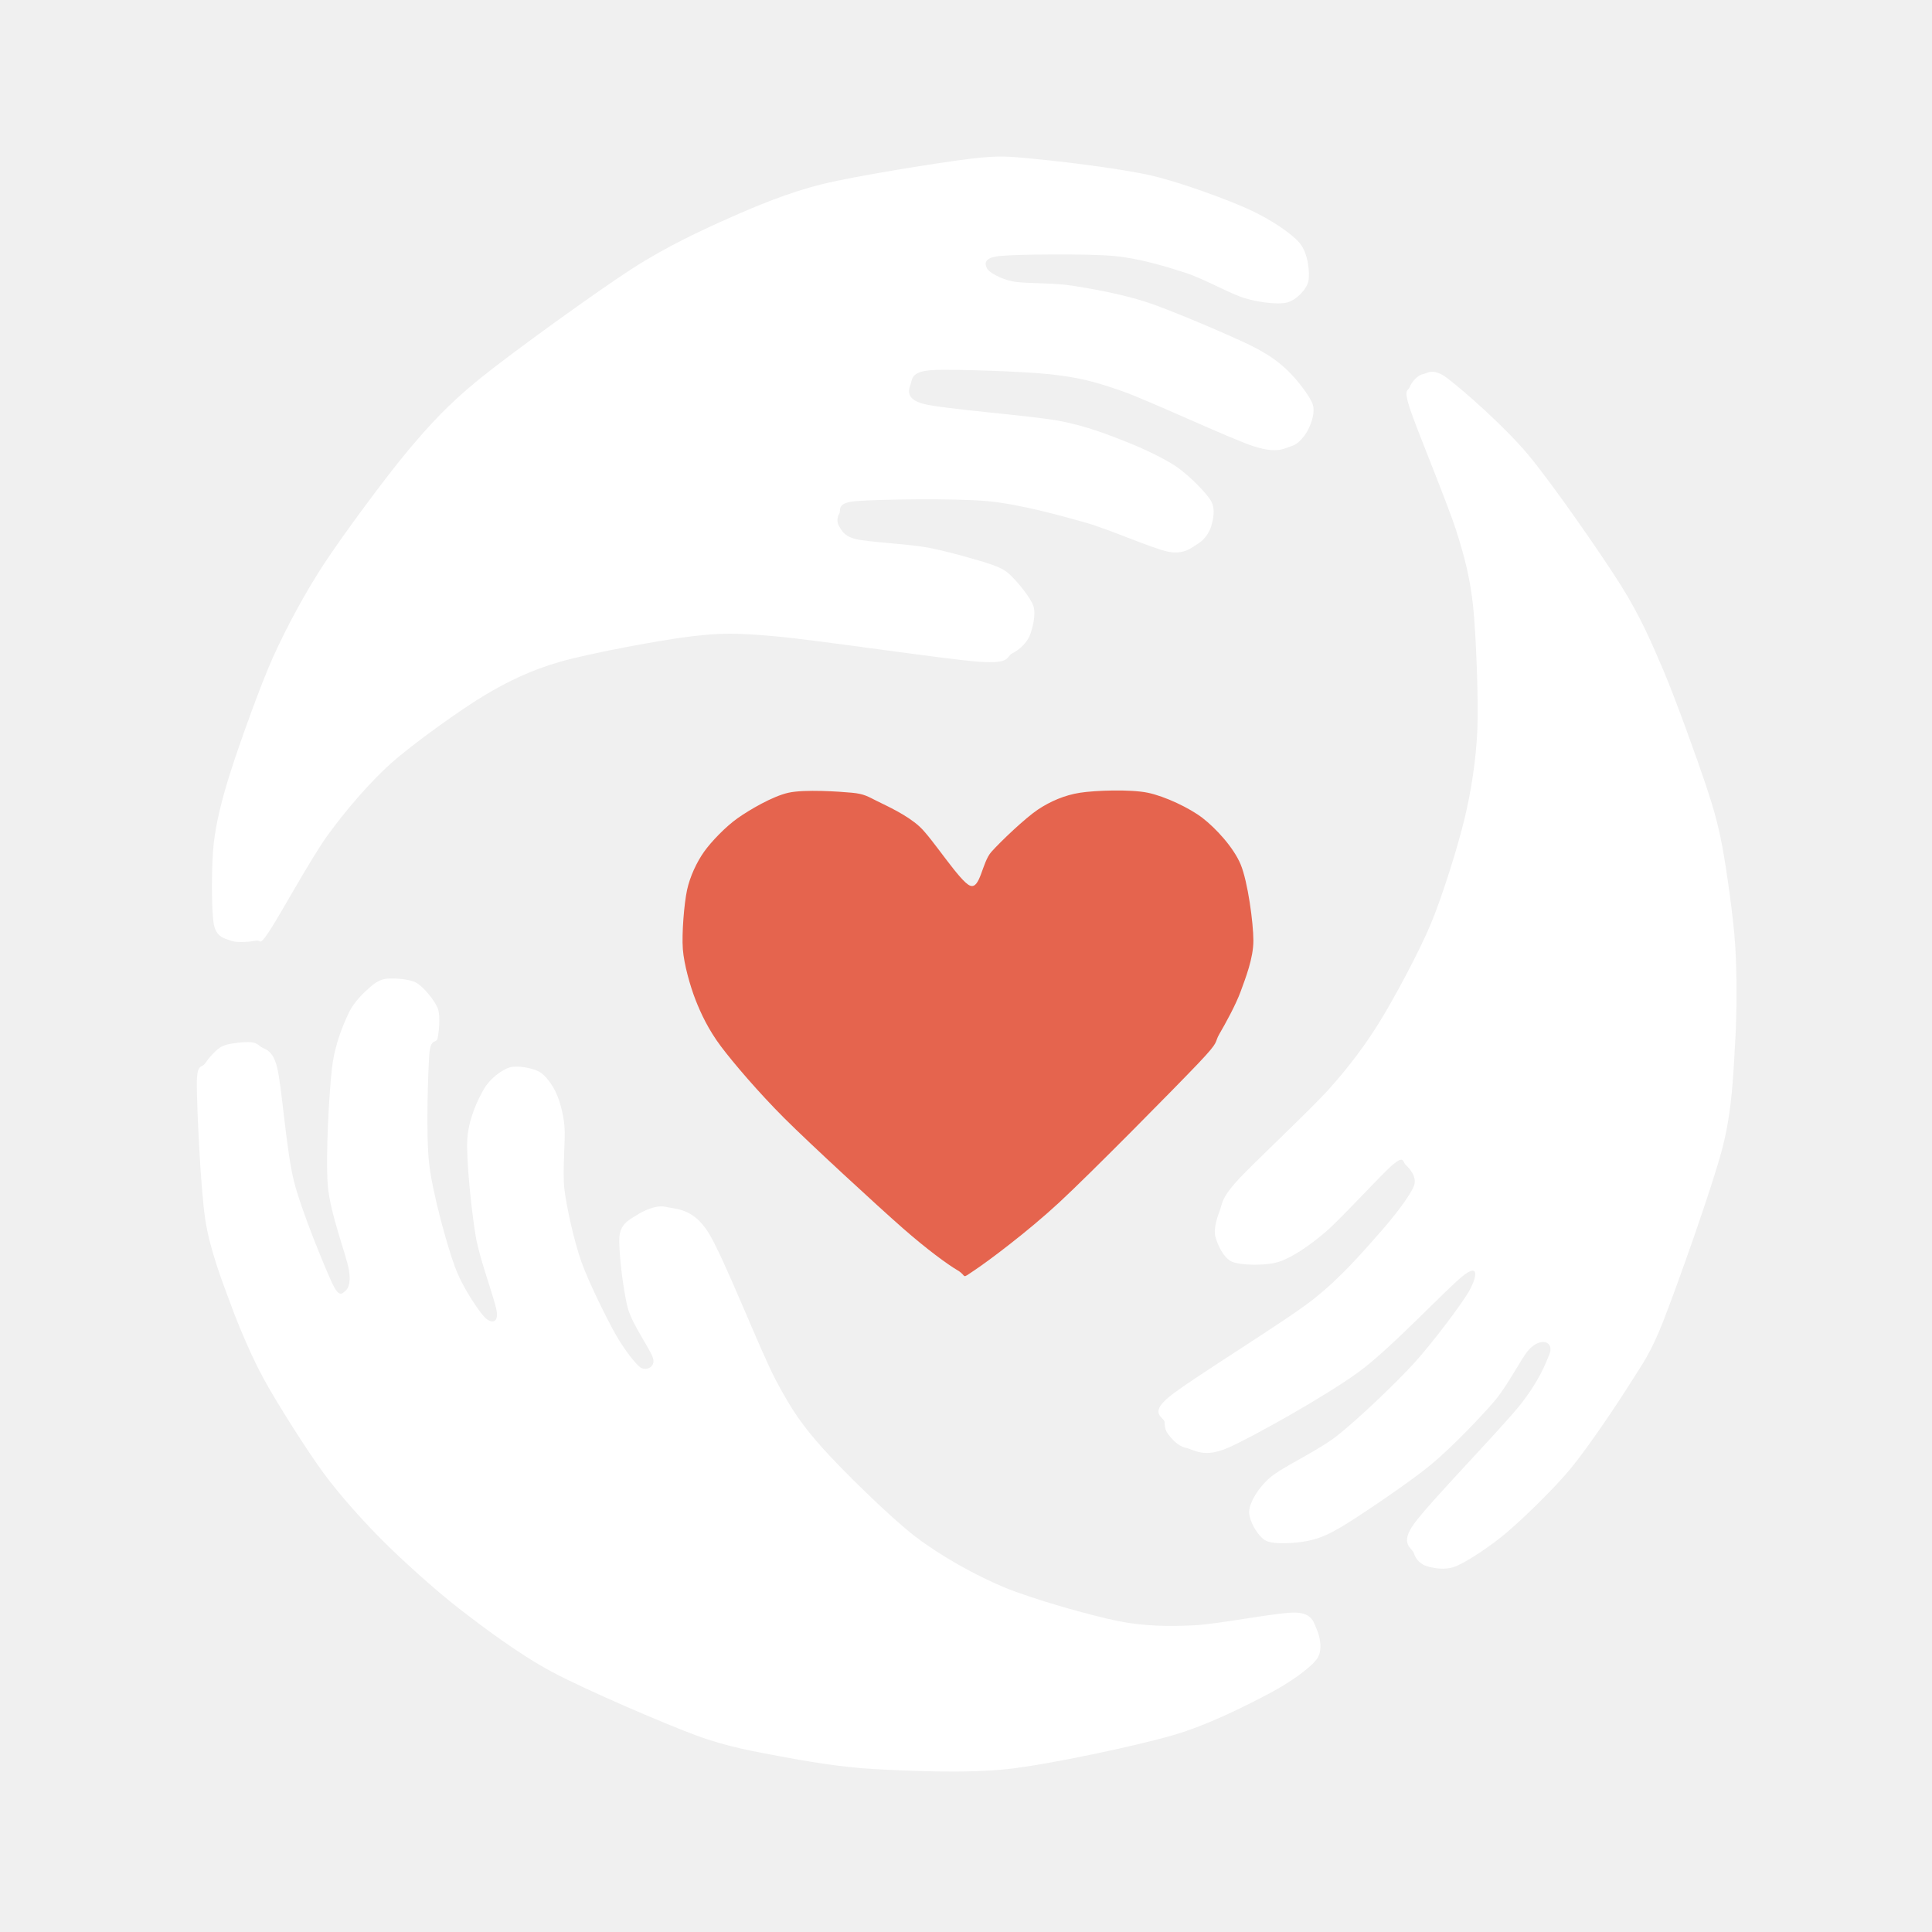
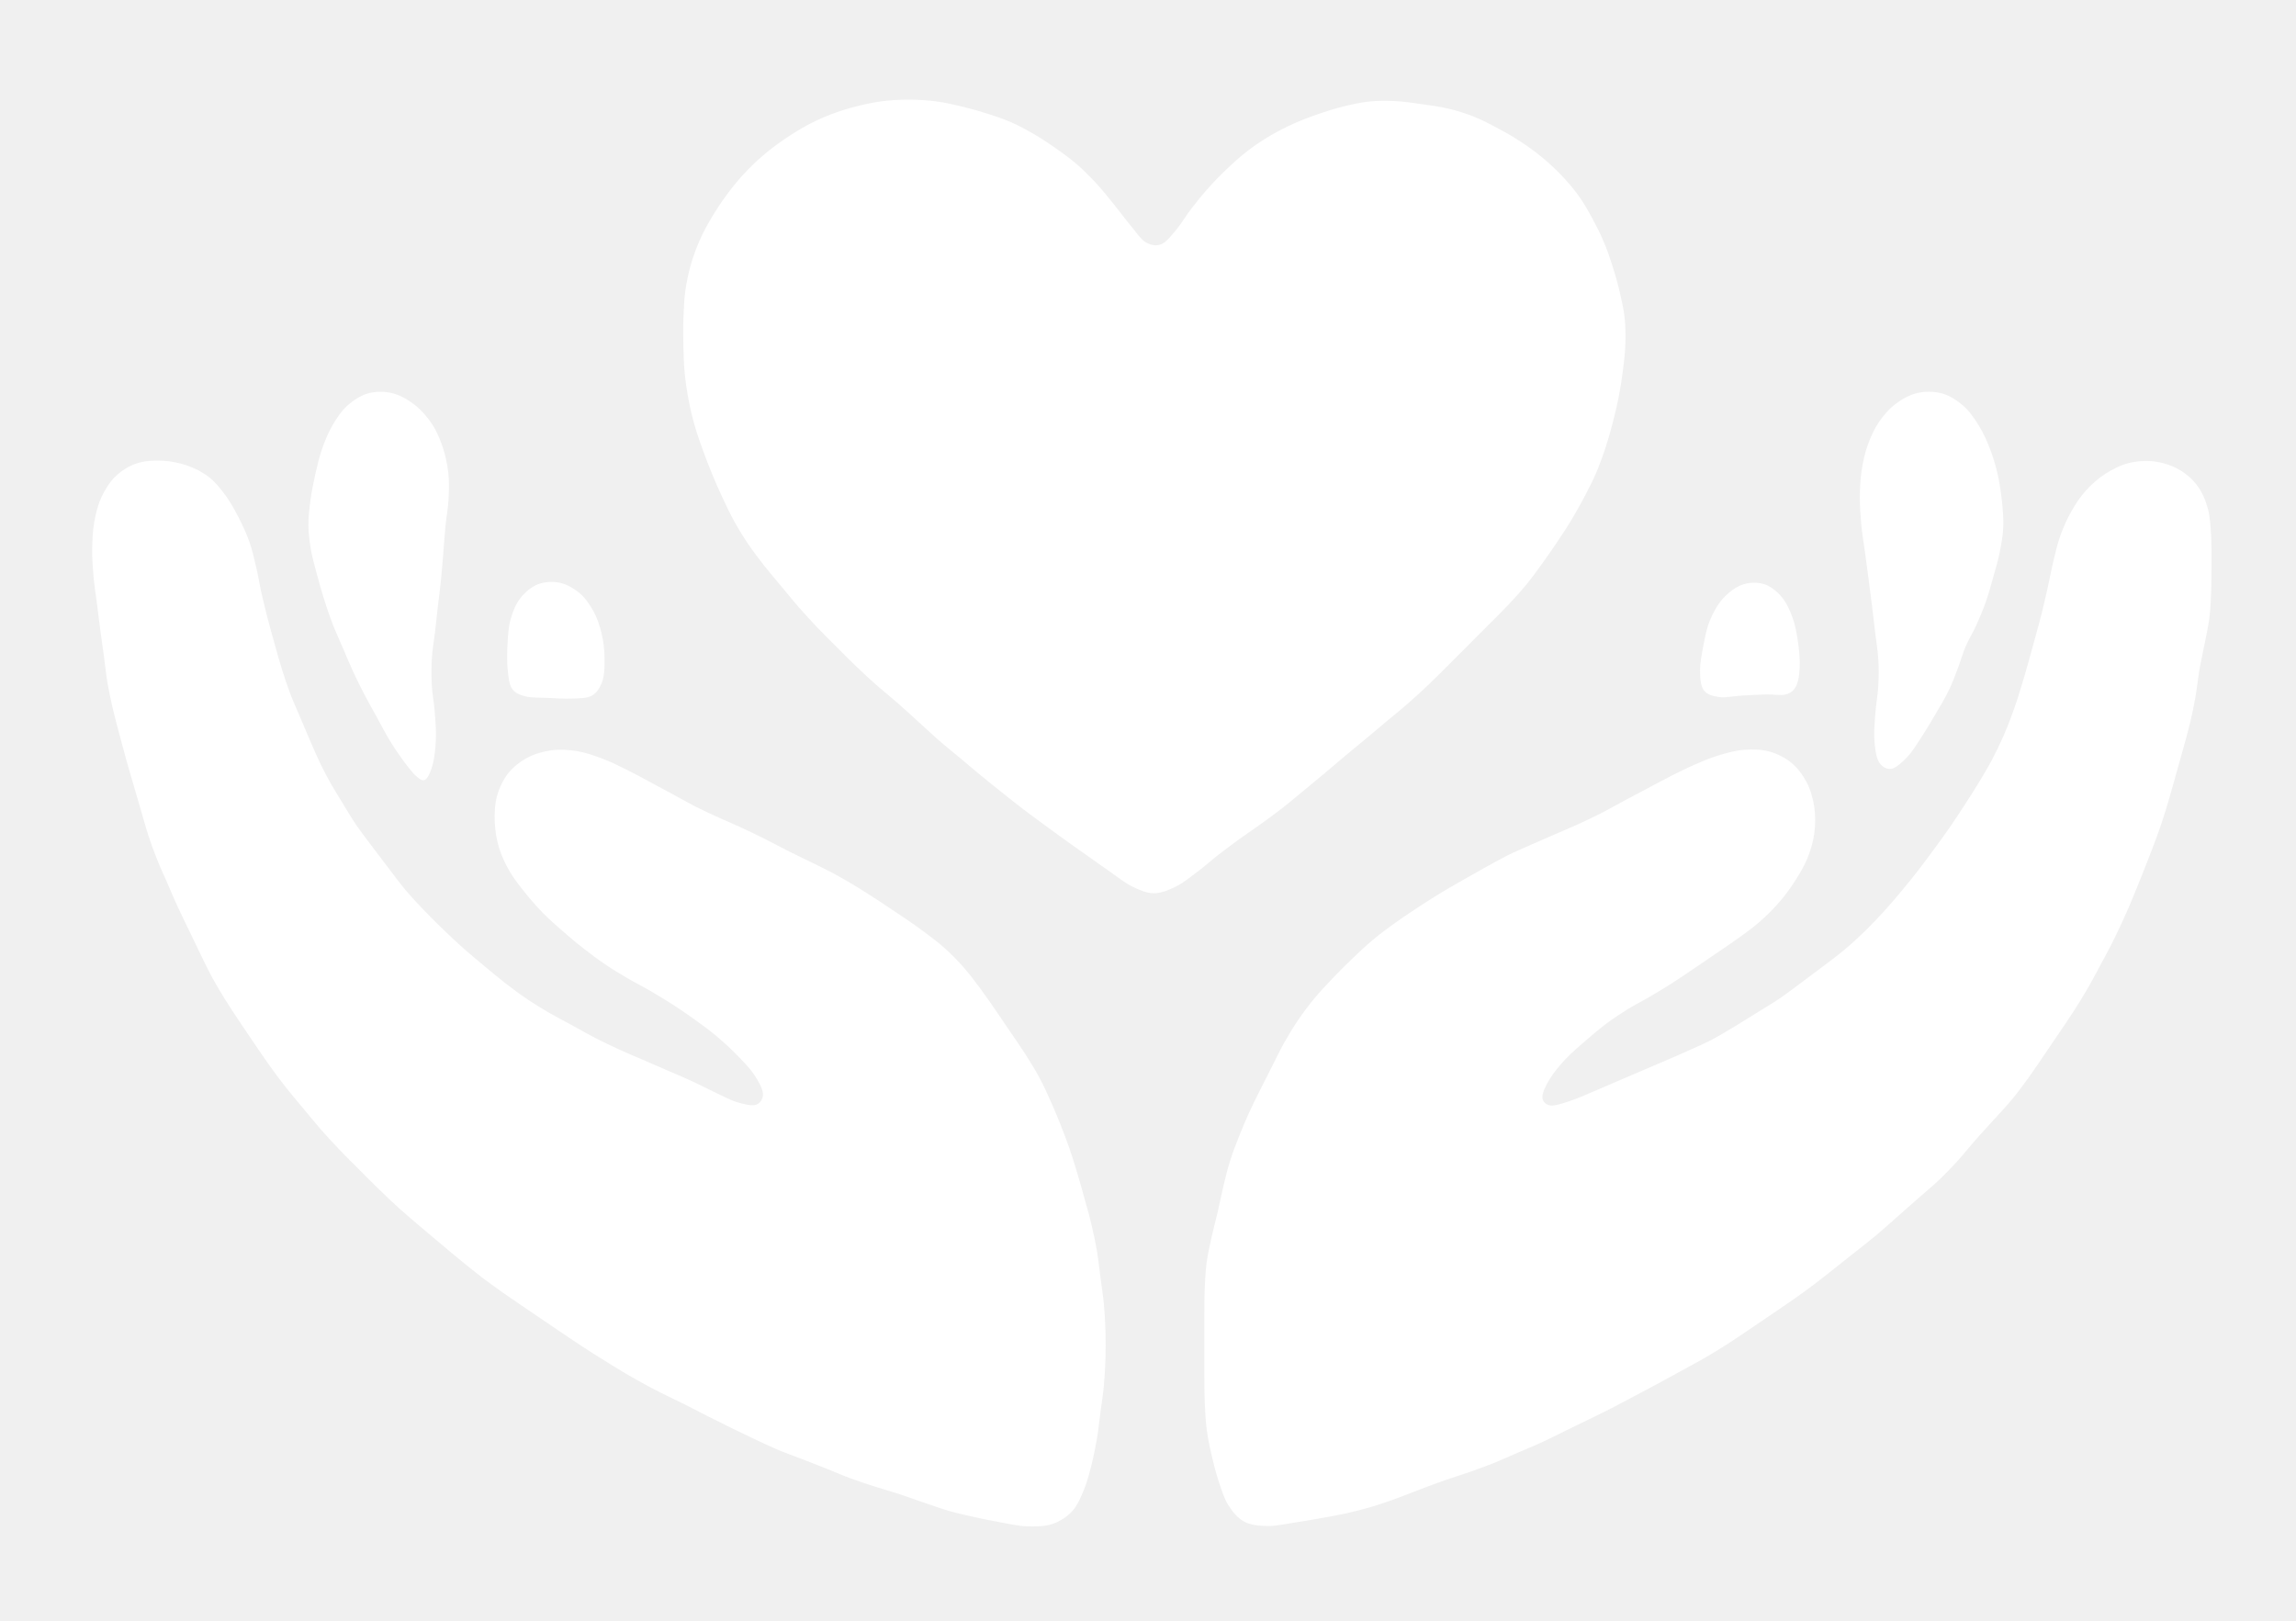
- <svg xmlns="http://www.w3.org/2000/svg" width="512" height="512" viewBox="0 0 512 512" role="img" aria-label="All Hands Care logo">
-   <path d="M 376.96 99.2 C 375.55 99.51 374.07 101.31 373.6 102.56 C 373.13 103.81 371.88 102.83 373.6 108.16 C 375.32 113.49 383.57 133.27 385.92 140.64 C 388.27 148.01 389.62 153.43 390.4 160.8 C 391.18 168.17 391.83 185.44 391.52 193.28 C 391.21 201.12 389.88 209.59 388.16 216.8 C 386.44 224.01 382.34 237.27 379.2 244.8 C 376.06 252.33 369.52 264.44 365.76 270.56 C 362 276.68 357.65 282.52 352.32 288.48 C 346.99 294.44 331.76 308.57 327.68 313.12 C 323.6 317.67 323.98 318.92 323.2 320.96 C 322.42 323 321.61 325.8 322.08 327.68 C 322.55 329.56 324.21 333.46 326.56 334.4 C 328.91 335.34 335.43 335.5 338.88 334.4 C 342.33 333.3 346.97 330.17 351.2 326.56 C 355.43 322.95 366.14 311.15 369.12 308.64 C 372.1 306.13 371.7 307.86 372.48 308.64 C 373.26 309.42 375.66 311.73 374.72 314.24 C 373.78 316.75 369.52 322.33 365.76 326.56 C 362 330.79 355.68 338.36 347.84 344.48 C 340 350.6 315.25 365.69 309.76 370.24 C 304.27 374.79 308.64 375.55 308.64 376.96 C 308.64 378.37 308.98 379.38 309.76 380.32 C 310.54 381.26 312.04 383.21 314.24 383.68 C 316.44 384.15 319.01 386.5 325.44 383.68 C 331.87 380.86 351.38 369.95 360.16 363.52 C 368.94 357.09 384.08 340.74 388.16 337.76 C 392.24 334.78 391.16 338.95 389.28 342.24 C 387.4 345.53 379.58 355.95 374.72 361.28 C 369.86 366.61 359.89 376.09 354.56 380.32 C 349.23 384.55 339.93 388.7 336.64 391.52 C 333.35 394.34 331.2 398.13 331.04 400.48 C 330.88 402.83 333.32 407.22 335.52 408.32 C 337.72 409.42 343.74 408.95 346.72 408.32 C 349.7 407.69 352.25 406.66 356.8 403.84 C 361.35 401.02 373.71 392.71 379.2 388.16 C 384.69 383.61 392.39 375.59 396 371.36 C 399.61 367.13 403.08 360.12 404.96 357.92 C 406.84 355.72 408.66 355.52 409.44 355.68 C 410.22 355.84 411.5 356.69 410.56 359.04 C 409.62 361.39 407.74 366.21 402.72 372.48 C 397.7 378.75 378.64 398.35 374.72 403.84 C 370.8 409.33 374.25 410.11 374.72 411.68 C 375.19 413.25 376.51 414.57 378.08 415.04 C 379.65 415.51 382.94 416.29 385.92 415.04 C 388.9 413.79 395.13 409.69 399.36 406.08 C 403.59 402.47 411.61 394.77 416.16 389.28 C 420.71 383.79 428.39 372.37 431.84 366.88 C 435.29 361.39 437.35 358.86 440.8 350.08 C 444.25 341.3 453.81 314.51 456.48 304.16 C 459.15 293.81 459.37 283.69 459.84 276.16 C 460.31 268.63 460.31 257.61 459.84 250.4 C 459.37 243.19 457.58 230.6 456.48 224.64 C 455.38 218.68 454.2 214.43 452 207.84 C 449.8 201.25 443.94 184.97 440.8 177.6 C 437.66 170.23 434.62 163.2 429.6 155.2 C 424.58 147.2 411.39 128.16 404.96 120.48 C 398.53 112.8 387.6 103.3 383.68 100.32 C 379.76 97.34 378.37 98.89 376.96 99.2 Z" fill="#FFFFFF" />
-   <path d="M 344.48 64.48 C 342.28 61.81 336.53 58.03 331.04 55.52 C 325.55 53.01 313.28 48.44 305.28 46.56 C 297.28 44.68 280.66 42.71 273.92 42.08 C 267.18 41.45 264.96 41.14 257.12 42.08 C 249.28 43.02 226.86 46.6 217.92 48.8 C 208.98 51 200.34 54.62 193.28 57.76 C 186.22 60.9 176.77 65.24 167.52 71.2 C 158.27 77.16 135.51 93.58 127.2 100.32 C 118.89 107.06 113.96 112.46 108.16 119.36 C 102.36 126.26 90.78 141.92 85.76 149.6 C 80.74 157.28 75.77 166.56 72.32 174.24 C 68.87 181.92 63.32 197.58 61.12 204.48 C 58.92 211.38 57.27 217.88 56.64 223.52 C 56.01 229.16 56.01 241.19 56.64 244.8 C 57.27 248.41 59.55 248.65 61.12 249.28 C 62.69 249.91 66.43 249.59 67.84 249.28 C 69.25 248.97 68.53 250.96 71.2 247.04 C 73.87 243.12 82.33 227.55 86.88 221.28 C 91.43 215.01 97.88 207.41 103.68 202.24 C 109.48 197.07 122.05 188.08 128.32 184.32 C 134.59 180.56 140.8 177.56 148.48 175.36 C 156.16 173.16 175.2 169.58 183.2 168.64 C 191.2 167.7 194.94 167.7 205.6 168.64 C 216.26 169.58 250.58 174.73 259.36 175.36 C 268.14 175.99 266.44 174.06 268.32 173.12 C 270.2 172.18 272.02 170.36 272.8 168.64 C 273.58 166.92 274.55 163 273.92 160.8 C 273.29 158.6 269.89 154.53 268.32 152.96 C 266.75 151.39 265.86 150.7 262.72 149.6 C 259.58 148.5 250.94 146.06 245.92 145.12 C 240.9 144.18 230.17 143.66 226.88 142.88 C 223.59 142.1 223.03 140.46 222.4 139.52 C 221.77 138.58 221.77 137.1 222.4 136.16 C 223.03 135.22 221.39 133.27 226.88 132.8 C 232.37 132.33 253.13 132.02 261.6 132.8 C 270.07 133.58 280.62 136.52 287.36 138.4 C 294.1 140.28 305.53 145.46 309.76 146.24 C 313.99 147.02 316.03 144.94 317.6 144 C 319.17 143.06 320.49 141.09 320.96 139.52 C 321.43 137.95 322.21 135 320.96 132.8 C 319.71 130.6 315.14 126.04 312 123.84 C 308.86 121.64 302.95 118.84 298.56 117.12 C 294.17 115.4 288.17 112.93 280.64 111.52 C 273.11 110.11 250.29 108.45 244.8 107.04 C 239.31 105.63 241.13 102.69 241.44 101.44 C 241.75 100.19 241.87 98.39 247.04 98.08 C 252.21 97.77 271.34 98.42 278.4 99.2 C 285.46 99.98 289.91 101.01 297.44 103.68 C 304.97 106.35 325.89 116.2 332.16 118.24 C 338.43 120.28 340.2 118.87 342.24 118.24 C 344.28 117.61 345.94 115.33 346.72 113.76 C 347.5 112.19 348.62 109.24 347.84 107.04 C 347.06 104.84 343.47 100.28 341.12 98.08 C 338.77 95.88 336.21 93.87 331.04 91.36 C 325.87 88.85 310.75 82.36 304.16 80.16 C 297.57 77.96 289.02 76.46 284 75.68 C 278.98 74.9 271.46 75.19 268.32 74.56 C 265.18 73.93 262.07 72.14 261.6 71.2 C 261.13 70.26 260.26 68.31 264.96 67.84 C 269.66 67.37 288.3 67.21 295.2 67.84 C 302.1 68.47 309.38 70.75 314.24 72.32 C 319.1 73.89 326.16 77.94 329.92 79.04 C 333.68 80.14 338.77 80.79 341.12 80.16 C 343.47 79.53 346.25 76.76 346.72 74.56 C 347.19 72.36 346.68 67.15 344.48 64.48 Z" fill="#FFFFFF" />
-   <path d="M 54.4 281.76 C 53.46 283.17 52.16 281.56 52.16 287.36 C 52.16 293.16 53.15 315.05 54.4 323.2 C 55.65 331.35 58.92 339.64 61.12 345.6 C 63.32 351.56 66.63 359.49 70.08 365.76 C 73.53 372.03 81.37 384.44 85.76 390.4 C 90.15 396.36 96.42 403.3 101.44 408.32 C 106.46 413.34 115.33 421.38 121.6 426.24 C 127.87 431.1 137.46 438.34 146.24 443.04 C 155.02 447.74 175.85 456.7 184.32 459.84 C 192.79 462.98 200.13 464.19 206.72 465.44 C 213.31 466.69 222.89 468.33 231.36 468.8 C 239.83 469.27 256.07 470.05 267.2 468.8 C 278.33 467.55 301.16 462.66 310.88 459.84 C 320.6 457.02 331.31 451.46 336.64 448.64 C 341.97 445.82 347.24 442.03 348.96 439.68 C 350.68 437.33 349.74 433.56 348.96 431.84 C 348.18 430.12 347.91 427.52 343.36 427.36 C 338.81 427.2 323.07 430.41 316.48 430.72 C 309.89 431.03 303.38 431.01 296.32 429.6 C 289.26 428.19 273.61 423.78 266.08 420.64 C 258.55 417.5 249.3 412.37 242.56 407.2 C 235.82 402.03 223.09 389.48 217.92 383.68 C 212.75 377.88 209.83 373.76 205.6 365.76 C 201.37 357.76 191.76 332.99 187.68 326.56 C 183.6 320.13 179.15 320.47 176.48 319.84 C 173.81 319.21 170.36 320.98 168.64 322.08 C 166.92 323.18 164.47 324.23 164.16 327.68 C 163.85 331.13 165.15 342.17 166.4 346.72 C 167.65 351.27 172.65 357.96 173.12 360.16 C 173.59 362.36 171.17 363.34 169.76 362.4 C 168.35 361.46 165.24 357.36 163.04 353.44 C 160.84 349.52 155.96 339.73 154.08 334.4 C 152.2 329.07 150.23 320.38 149.6 315.36 C 148.97 310.34 149.91 302.17 149.6 298.56 C 149.29 294.95 148.3 291.64 147.36 289.6 C 146.42 287.56 144.6 284.94 142.88 284 C 141.16 283.06 137.08 282.25 135.04 282.88 C 133 283.51 129.89 285.81 128.32 288.48 C 126.75 291.15 124.15 296.43 123.84 301.92 C 123.53 307.41 124.98 321.25 126.08 327.68 C 127.18 334.11 131.37 344.86 131.68 347.84 C 131.99 350.82 129.89 350.68 128.32 348.96 C 126.75 347.24 122.52 341.16 120.48 335.52 C 118.44 329.88 114.7 316.48 113.76 308.64 C 112.82 300.8 113.45 284.22 113.76 279.52 C 114.07 274.82 115.69 276.76 116 275.04 C 116.31 273.32 116.78 269.24 116 267.2 C 115.22 265.16 112.28 261.58 110.4 260.48 C 108.52 259.38 104.28 259.2 102.56 259.36 C 100.84 259.52 99.49 260.35 98.08 261.6 C 96.67 262.85 93.89 265.34 92.48 268.32 C 91.07 271.3 88.78 276.45 88 282.88 C 87.22 289.31 86.25 306.71 86.88 314.24 C 87.51 321.77 91.85 332.72 92.48 336.64 C 93.11 340.56 91.99 341.77 91.36 342.24 C 90.73 342.71 89.88 344.08 88 340 C 86.12 335.92 79.96 321.12 77.92 313.12 C 75.88 305.12 74.69 287.9 73.44 282.88 C 72.19 277.86 70.06 278.22 68.96 277.28 C 67.86 276.34 67.01 276.16 65.6 276.16 C 64.19 276.16 60.45 276.5 58.88 277.28 C 57.31 278.06 55.34 280.35 54.4 281.76 Z" fill="#FFFFFF" />
-   <path d="M 195.52 216.8 C 192.38 219 188.44 223.09 186.56 225.76 C 184.68 228.43 182.86 232.23 182.08 235.84 C 181.3 239.45 180.65 247.44 180.96 251.52 C 181.27 255.6 182.91 261.35 184.32 264.96 C 185.73 268.57 187.75 272.89 191.04 277.28 C 194.33 281.67 201.1 289.58 207.84 296.32 C 214.58 303.06 232.77 319.8 239.2 325.44 C 245.63 331.08 251.09 335.07 253.76 336.64 C 256.43 338.21 254.48 339.15 258.24 336.64 C 262 334.13 272.33 326.4 280.64 318.72 C 288.95 311.04 311.64 288.03 317.6 281.76 C 323.56 275.49 321.63 276.59 323.2 273.92 C 324.77 271.25 327.55 266.17 328.8 262.72 C 330.05 259.27 332.16 253.98 332.16 249.28 C 332.16 244.58 330.68 233.67 328.8 229.12 C 326.92 224.57 322.17 219.47 318.72 216.8 C 315.27 214.13 308.71 211.02 304.16 210.08 C 299.61 209.14 290.32 209.45 286.24 210.08 C 282.16 210.71 278.33 212.36 275.04 214.56 C 271.75 216.76 265.23 222.94 262.72 225.76 C 260.21 228.58 259.79 235.66 257.12 234.72 C 254.45 233.78 247.13 222.18 243.68 219.04 C 240.23 215.9 234.99 213.57 232.48 212.32 C 229.97 211.07 229.05 210.39 225.76 210.08 C 222.47 209.77 213.19 209.14 208.96 210.08 C 204.73 211.02 198.66 214.6 195.52 216.8 Z" fill="#E5644E" />
+ <svg xmlns="http://www.w3.org/2000/svg" width="1000" height="706" viewBox="-6 -6 326 230" role="img" aria-label="All Hands Care logo">
+   <path fill="#FFFFFF" d="M 13.34 59.74 C 12.25 60.11 11.21 60.78 10.39 61.57 C 9.56 62.37 8.90 63.44 8.40 64.52 C 7.90 65.60 7.60 66.83 7.38 68.07 C 7.16 69.30 7.11 70.62 7.09 71.91 C 7.07 73.20 7.17 74.51 7.28 75.78 C 7.39 77.06 7.60 78.31 7.76 79.57 C 7.92 80.84 8.07 82.11 8.24 83.37 C 8.41 84.63 8.59 85.89 8.76 87.15 C 8.93 88.41 9.06 89.68 9.27 90.93 C 9.49 92.17 9.75 93.39 10.03 94.61 C 10.31 95.82 10.65 97.01 10.96 98.21 C 11.28 99.42 11.60 100.62 11.93 101.81 C 12.26 103.00 12.62 104.19 12.96 105.37 C 13.31 106.56 13.65 107.75 14.00 108.94 C 14.35 110.13 14.67 111.32 15.05 112.50 C 15.44 113.67 15.85 114.83 16.31 115.97 C 16.76 117.11 17.29 118.23 17.78 119.35 C 18.27 120.48 18.74 121.62 19.26 122.73 C 19.77 123.85 20.33 124.95 20.86 126.06 C 21.39 127.17 21.92 128.29 22.46 129.39 C 23.00 130.50 23.53 131.61 24.12 132.70 C 24.71 133.79 25.35 134.85 26.01 135.91 C 26.67 136.97 27.37 138.01 28.06 139.05 C 28.76 140.10 29.47 141.14 30.17 142.17 C 30.88 143.21 31.58 144.25 32.32 145.28 C 33.05 146.31 33.81 147.32 34.60 148.33 C 35.39 149.33 36.24 150.31 37.06 151.30 C 37.89 152.29 38.69 153.29 39.54 154.27 C 40.40 155.24 41.29 156.21 42.20 157.16 C 43.11 158.12 44.06 159.05 45.00 159.99 C 45.93 160.93 46.88 161.88 47.83 162.80 C 48.78 163.72 49.73 164.63 50.70 165.51 C 51.67 166.38 52.66 167.21 53.64 168.05 C 54.62 168.89 55.61 169.72 56.60 170.54 C 57.59 171.37 58.57 172.20 59.57 173.01 C 60.57 173.82 61.56 174.63 62.57 175.40 C 63.59 176.17 64.62 176.90 65.65 177.63 C 66.68 178.35 67.72 179.05 68.76 179.76 C 69.80 180.46 70.83 181.17 71.87 181.87 C 72.91 182.58 73.95 183.29 74.99 183.98 C 76.04 184.68 77.08 185.37 78.13 186.04 C 79.19 186.71 80.25 187.37 81.31 188.02 C 82.37 188.66 83.44 189.31 84.52 189.91 C 85.60 190.52 86.69 191.09 87.79 191.65 C 88.89 192.21 90.01 192.72 91.11 193.27 C 92.21 193.83 93.31 194.40 94.41 194.96 C 95.51 195.51 96.61 196.07 97.72 196.61 C 98.82 197.15 99.94 197.68 101.05 198.21 C 102.16 198.73 103.27 199.27 104.40 199.75 C 105.54 200.23 106.70 200.64 107.85 201.08 C 108.99 201.52 110.14 201.97 111.29 202.42 C 112.43 202.87 113.55 203.38 114.70 203.80 C 115.86 204.23 117.04 204.61 118.21 204.99 C 119.38 205.36 120.58 205.70 121.75 206.08 C 122.92 206.47 124.07 206.89 125.24 207.29 C 126.41 207.68 127.56 208.11 128.75 208.45 C 129.94 208.79 131.16 209.06 132.38 209.33 C 133.60 209.60 134.84 209.85 136.07 210.07 C 137.30 210.29 138.55 210.59 139.77 210.63 C 140.99 210.67 142.29 210.67 143.37 210.32 C 144.44 209.97 145.45 209.33 146.20 208.53 C 146.95 207.73 147.42 206.60 147.88 205.50 C 148.34 204.41 148.65 203.18 148.96 201.99 C 149.26 200.79 149.51 199.55 149.73 198.31 C 149.94 197.07 150.07 195.79 150.24 194.53 C 150.40 193.27 150.60 192.02 150.73 190.74 C 150.85 189.46 150.92 188.15 150.96 186.84 C 151.00 185.54 151.00 184.19 150.96 182.88 C 150.92 181.57 150.85 180.27 150.73 178.99 C 150.60 177.71 150.40 176.46 150.24 175.20 C 150.07 173.93 149.94 172.66 149.73 171.41 C 149.51 170.17 149.25 168.95 148.96 167.74 C 148.68 166.52 148.33 165.34 148.00 164.14 C 147.67 162.95 147.34 161.75 146.98 160.57 C 146.63 159.38 146.27 158.20 145.87 157.04 C 145.47 155.87 145.02 154.73 144.57 153.58 C 144.11 152.44 143.65 151.30 143.14 150.18 C 142.64 149.06 142.13 147.94 141.54 146.85 C 140.95 145.76 140.29 144.71 139.62 143.65 C 138.95 142.60 138.23 141.57 137.52 140.53 C 136.82 139.49 136.12 138.45 135.40 137.41 C 134.68 136.38 133.98 135.34 133.22 134.32 C 132.47 133.31 131.70 132.28 130.87 131.33 C 130.03 130.37 129.13 129.44 128.19 128.60 C 127.25 127.75 126.24 126.99 125.23 126.24 C 124.22 125.48 123.18 124.77 122.14 124.07 C 121.10 123.36 120.06 122.67 119.01 121.98 C 117.96 121.30 116.92 120.61 115.85 119.96 C 114.79 119.31 113.72 118.68 112.63 118.09 C 111.55 117.50 110.44 116.97 109.33 116.42 C 108.23 115.87 107.11 115.36 106.01 114.80 C 104.91 114.25 103.82 113.65 102.72 113.10 C 101.62 112.55 100.51 112.00 99.40 111.49 C 98.28 110.97 97.14 110.51 96.02 109.99 C 94.90 109.48 93.78 108.97 92.68 108.41 C 91.59 107.85 90.51 107.22 89.42 106.64 C 88.34 106.05 87.25 105.46 86.16 104.88 C 85.07 104.30 83.99 103.70 82.88 103.16 C 81.77 102.61 80.67 102.06 79.52 101.63 C 78.37 101.20 77.19 100.78 75.99 100.58 C 74.79 100.38 73.51 100.30 72.32 100.45 C 71.13 100.61 69.90 100.96 68.87 101.51 C 67.84 102.06 66.85 102.84 66.13 103.75 C 65.42 104.66 64.89 105.79 64.57 106.94 C 64.26 108.09 64.20 109.41 64.25 110.64 C 64.30 111.88 64.51 113.16 64.87 114.33 C 65.23 115.51 65.77 116.62 66.39 117.69 C 67.02 118.76 67.83 119.77 68.62 120.75 C 69.40 121.73 70.23 122.67 71.11 123.57 C 71.99 124.47 72.95 125.29 73.90 126.13 C 74.86 126.97 75.85 127.81 76.86 128.59 C 77.86 129.38 78.88 130.14 79.92 130.84 C 80.96 131.55 82.02 132.18 83.09 132.81 C 84.17 133.44 85.27 133.99 86.34 134.61 C 87.41 135.24 88.48 135.89 89.53 136.56 C 90.58 137.24 91.62 137.94 92.64 138.68 C 93.67 139.42 94.69 140.17 95.68 140.99 C 96.66 141.82 97.66 142.72 98.55 143.63 C 99.45 144.55 100.44 145.55 101.06 146.48 C 101.69 147.41 102.28 148.49 102.33 149.20 C 102.37 149.92 101.96 150.58 101.34 150.78 C 100.72 150.98 99.60 150.71 98.61 150.40 C 97.61 150.10 96.45 149.45 95.35 148.94 C 94.26 148.42 93.15 147.84 92.03 147.33 C 90.91 146.81 89.77 146.35 88.65 145.86 C 87.52 145.37 86.39 144.88 85.26 144.39 C 84.13 143.90 82.99 143.44 81.88 142.92 C 80.76 142.41 79.65 141.88 78.55 141.31 C 77.45 140.75 76.38 140.13 75.29 139.53 C 74.21 138.94 73.11 138.38 72.03 137.76 C 70.96 137.13 69.90 136.49 68.86 135.79 C 67.82 135.09 66.80 134.33 65.79 133.55 C 64.78 132.77 63.80 131.93 62.81 131.11 C 61.82 130.29 60.82 129.47 59.85 128.61 C 58.88 127.75 57.91 126.85 56.97 125.93 C 56.02 125.02 55.07 124.07 54.16 123.12 C 53.25 122.17 52.35 121.21 51.52 120.22 C 50.69 119.23 49.95 118.21 49.18 117.20 C 48.40 116.19 47.63 115.17 46.87 114.16 C 46.11 113.14 45.32 112.13 44.62 111.11 C 43.92 110.09 43.29 109.01 42.68 108.01 C 42.07 107.02 41.48 106.07 40.94 105.13 C 40.41 104.18 39.96 103.32 39.48 102.33 C 39.00 101.34 38.55 100.29 38.08 99.20 C 37.61 98.12 37.13 96.97 36.65 95.84 C 36.18 94.72 35.66 93.59 35.22 92.44 C 34.79 91.29 34.40 90.12 34.03 88.95 C 33.66 87.77 33.34 86.57 33.00 85.38 C 32.67 84.19 32.33 82.99 32.02 81.79 C 31.71 80.59 31.41 79.38 31.13 78.16 C 30.86 76.95 30.67 75.69 30.38 74.48 C 30.10 73.27 29.83 72.05 29.42 70.89 C 29.01 69.73 28.50 68.60 27.94 67.51 C 27.38 66.42 26.78 65.31 26.07 64.33 C 25.36 63.36 24.60 62.39 23.68 61.67 C 22.76 60.95 21.67 60.40 20.55 60.01 C 19.42 59.62 18.13 59.37 16.93 59.33 C 15.73 59.28 14.43 59.36 13.34 59.74 Z M 296.25 59.67 C 295.09 59.96 293.96 60.54 292.94 61.19 C 291.93 61.83 290.99 62.67 290.18 63.56 C 289.37 64.46 288.69 65.49 288.09 66.55 C 287.49 67.60 286.99 68.74 286.57 69.89 C 286.15 71.05 285.87 72.26 285.58 73.47 C 285.28 74.68 285.07 75.92 284.79 77.14 C 284.52 78.36 284.25 79.57 283.95 80.78 C 283.65 81.99 283.32 83.18 282.99 84.38 C 282.67 85.57 282.33 86.76 282.00 87.96 C 281.66 89.15 281.33 90.34 280.96 91.52 C 280.60 92.70 280.23 93.88 279.81 95.03 C 279.39 96.19 278.94 97.34 278.45 98.46 C 277.95 99.59 277.42 100.70 276.84 101.79 C 276.26 102.88 275.62 103.94 274.98 105.01 C 274.33 106.07 273.66 107.12 272.98 108.17 C 272.30 109.22 271.61 110.27 270.90 111.30 C 270.18 112.34 269.44 113.36 268.69 114.38 C 267.94 115.40 267.19 116.42 266.41 117.43 C 265.63 118.43 264.83 119.43 264.00 120.42 C 263.18 121.41 262.34 122.40 261.46 123.36 C 260.58 124.32 259.67 125.28 258.73 126.19 C 257.80 127.10 256.83 127.99 255.84 128.81 C 254.85 129.64 253.83 130.39 252.82 131.15 C 251.81 131.92 250.79 132.67 249.77 133.43 C 248.75 134.18 247.75 134.97 246.71 135.67 C 245.67 136.38 244.60 137.00 243.54 137.66 C 242.48 138.32 241.42 138.99 240.36 139.63 C 239.29 140.26 238.24 140.92 237.14 141.50 C 236.05 142.07 234.92 142.56 233.80 143.06 C 232.68 143.57 231.55 144.05 230.42 144.54 C 229.29 145.02 228.16 145.51 227.03 145.99 C 225.90 146.47 224.77 146.96 223.64 147.44 C 222.51 147.93 221.37 148.43 220.25 148.90 C 219.13 149.36 217.94 149.91 216.93 150.24 C 215.91 150.57 214.80 150.96 214.15 150.88 C 213.49 150.79 213.02 150.34 213.00 149.71 C 212.98 149.09 213.48 148.04 214.03 147.14 C 214.57 146.24 215.43 145.22 216.26 144.32 C 217.10 143.43 218.08 142.60 219.03 141.77 C 219.99 140.94 220.98 140.09 221.99 139.33 C 223.00 138.57 224.05 137.87 225.11 137.21 C 226.16 136.56 227.27 136.02 228.34 135.39 C 229.41 134.76 230.47 134.11 231.53 133.44 C 232.58 132.77 233.61 132.05 234.65 131.35 C 235.69 130.65 236.73 129.94 237.77 129.23 C 238.80 128.52 239.85 127.83 240.87 127.09 C 241.89 126.35 242.93 125.61 243.88 124.77 C 244.83 123.93 245.76 123.02 246.59 122.06 C 247.42 121.10 248.18 120.08 248.85 119.03 C 249.53 117.98 250.17 116.91 250.63 115.77 C 251.09 114.64 251.45 113.43 251.61 112.22 C 251.77 111.00 251.78 109.69 251.60 108.49 C 251.42 107.29 251.07 106.05 250.53 105.01 C 249.98 103.96 249.23 102.95 248.34 102.22 C 247.45 101.49 246.33 100.93 245.21 100.62 C 244.08 100.32 242.77 100.30 241.57 100.39 C 240.36 100.49 239.13 100.84 237.96 101.19 C 236.79 101.55 235.65 102.04 234.52 102.53 C 233.40 103.02 232.30 103.58 231.20 104.13 C 230.09 104.69 229.01 105.29 227.92 105.86 C 226.83 106.44 225.73 107.01 224.65 107.59 C 223.56 108.18 222.48 108.80 221.38 109.36 C 220.29 109.92 219.17 110.44 218.05 110.96 C 216.93 111.47 215.80 111.93 214.67 112.43 C 213.54 112.92 212.41 113.40 211.29 113.90 C 210.17 114.40 209.04 114.88 207.93 115.43 C 206.83 115.99 205.76 116.60 204.67 117.20 C 203.59 117.80 202.51 118.41 201.44 119.03 C 200.36 119.65 199.29 120.26 198.23 120.91 C 197.16 121.56 196.12 122.24 195.07 122.93 C 194.03 123.62 192.98 124.31 191.96 125.05 C 190.93 125.79 189.91 126.54 188.93 127.37 C 187.94 128.20 186.98 129.10 186.03 130.01 C 185.08 130.92 184.13 131.87 183.22 132.82 C 182.31 133.77 181.41 134.73 180.59 135.72 C 179.77 136.71 179.01 137.73 178.31 138.77 C 177.60 139.80 176.96 140.87 176.35 141.95 C 175.74 143.03 175.21 144.14 174.66 145.24 C 174.10 146.34 173.54 147.44 172.99 148.54 C 172.44 149.64 171.88 150.74 171.37 151.86 C 170.86 152.98 170.38 154.11 169.93 155.26 C 169.48 156.40 169.03 157.54 168.66 158.72 C 168.29 159.90 168.00 161.11 167.71 162.32 C 167.42 163.53 167.18 164.76 166.90 165.98 C 166.62 167.19 166.29 168.38 166.02 169.61 C 165.76 170.83 165.47 172.04 165.31 173.30 C 165.15 174.56 165.09 175.87 165.04 177.18 C 164.99 178.49 165.01 179.83 165.00 181.16 C 165.00 182.49 165.00 183.82 165.00 185.15 C 165.00 186.48 164.99 187.81 165.00 189.14 C 165.01 190.47 165.00 191.80 165.06 193.11 C 165.12 194.42 165.18 195.72 165.35 196.98 C 165.52 198.24 165.78 199.47 166.06 200.68 C 166.34 201.89 166.66 203.10 167.04 204.26 C 167.43 205.41 167.79 206.65 168.39 207.61 C 168.99 208.56 169.73 209.47 170.66 209.97 C 171.59 210.47 172.80 210.57 173.97 210.59 C 175.13 210.62 176.41 210.31 177.65 210.13 C 178.89 209.95 180.14 209.73 181.38 209.51 C 182.62 209.29 183.86 209.08 185.08 208.81 C 186.30 208.53 187.50 208.23 188.69 207.88 C 189.88 207.53 191.04 207.12 192.20 206.71 C 193.35 206.29 194.49 205.82 195.64 205.39 C 196.79 204.95 197.94 204.52 199.10 204.11 C 200.27 203.70 201.45 203.35 202.61 202.94 C 203.77 202.53 204.93 202.11 206.07 201.66 C 207.21 201.20 208.33 200.69 209.46 200.20 C 210.59 199.71 211.73 199.25 212.85 198.74 C 213.96 198.23 215.06 197.66 216.17 197.12 C 217.28 196.58 218.38 196.05 219.49 195.50 C 220.60 194.96 221.71 194.43 222.80 193.87 C 223.90 193.31 224.99 192.71 226.08 192.14 C 227.17 191.56 228.27 190.99 229.35 190.40 C 230.44 189.82 231.52 189.21 232.61 188.62 C 233.69 188.02 234.78 187.45 235.86 186.83 C 236.93 186.21 238.00 185.57 239.05 184.90 C 240.10 184.23 241.14 183.52 242.18 182.82 C 243.22 182.12 244.26 181.41 245.30 180.70 C 246.33 180.00 247.37 179.30 248.41 178.58 C 249.44 177.85 250.47 177.13 251.48 176.36 C 252.50 175.60 253.49 174.79 254.50 174.00 C 255.50 173.21 256.50 172.41 257.50 171.62 C 258.50 170.82 259.51 170.05 260.50 169.22 C 261.49 168.39 262.45 167.51 263.43 166.65 C 264.40 165.79 265.38 164.93 266.35 164.07 C 267.32 163.21 268.32 162.40 269.26 161.51 C 270.20 160.62 271.10 159.69 271.96 158.74 C 272.83 157.79 273.62 156.77 274.47 155.80 C 275.33 154.83 276.23 153.87 277.10 152.90 C 277.97 151.93 278.89 150.98 279.71 149.98 C 280.53 148.99 281.27 147.97 282.02 146.95 C 282.76 145.92 283.45 144.88 284.16 143.84 C 284.87 142.81 285.57 141.77 286.27 140.73 C 286.97 139.69 287.69 138.65 288.37 137.60 C 289.04 136.55 289.70 135.50 290.33 134.42 C 290.95 133.35 291.53 132.26 292.11 131.17 C 292.70 130.08 293.29 129.00 293.85 127.90 C 294.40 126.80 294.93 125.69 295.44 124.57 C 295.96 123.45 296.44 122.32 296.91 121.18 C 297.39 120.05 297.83 118.90 298.29 117.76 C 298.74 116.62 299.20 115.48 299.63 114.33 C 300.07 113.18 300.50 112.02 300.89 110.86 C 301.29 109.69 301.64 108.50 301.99 107.32 C 302.34 106.13 302.66 104.94 303.00 103.74 C 303.33 102.55 303.67 101.36 304.00 100.17 C 304.33 98.97 304.67 97.79 304.96 96.57 C 305.25 95.36 305.50 94.14 305.72 92.90 C 305.94 91.66 306.06 90.37 306.27 89.13 C 306.48 87.89 306.76 86.67 307.00 85.44 C 307.24 84.21 307.53 83.00 307.69 81.74 C 307.85 80.47 307.91 79.17 307.96 77.86 C 308.01 76.55 308.00 75.20 308.00 73.88 C 307.99 72.56 308.03 71.21 307.94 69.91 C 307.86 68.62 307.81 67.30 307.48 66.12 C 307.16 64.95 306.68 63.80 305.98 62.87 C 305.29 61.94 304.32 61.11 303.30 60.54 C 302.28 59.97 301.05 59.59 299.87 59.44 C 298.69 59.30 297.40 59.38 296.25 59.67 Z M 266.25 49.72 C 265.15 49.97 264.05 50.59 263.14 51.28 C 262.22 51.97 261.44 52.88 260.78 53.85 C 260.13 54.81 259.62 55.92 259.21 57.06 C 258.80 58.20 258.52 59.44 258.33 60.69 C 258.14 61.94 258.08 63.27 258.07 64.56 C 258.07 65.86 258.16 67.18 258.28 68.46 C 258.40 69.74 258.62 70.99 258.79 72.25 C 258.96 73.52 259.13 74.79 259.30 76.05 C 259.46 77.32 259.63 78.59 259.79 79.86 C 259.95 81.13 260.09 82.41 260.24 83.68 C 260.39 84.95 260.61 86.21 260.69 87.48 C 260.77 88.74 260.76 90.02 260.69 91.29 C 260.63 92.56 260.38 93.82 260.28 95.10 C 260.19 96.37 260.05 97.75 260.13 98.91 C 260.21 100.08 260.36 101.39 260.76 102.08 C 261.16 102.77 261.86 103.19 262.54 103.08 C 263.22 102.96 264.09 102.16 264.82 101.39 C 265.55 100.61 266.26 99.45 266.93 98.42 C 267.60 97.39 268.24 96.29 268.87 95.22 C 269.50 94.15 270.16 93.07 270.68 91.99 C 271.21 90.91 271.61 89.80 272.01 88.75 C 272.41 87.70 272.67 86.70 273.10 85.70 C 273.52 84.71 274.10 83.80 274.57 82.77 C 275.04 81.73 275.52 80.62 275.92 79.49 C 276.33 78.35 276.66 77.13 276.99 75.94 C 277.33 74.75 277.69 73.55 277.93 72.35 C 278.17 71.14 278.39 69.95 278.44 68.73 C 278.49 67.51 278.37 66.27 278.24 65.03 C 278.11 63.79 277.92 62.51 277.65 61.29 C 277.37 60.08 277.02 58.88 276.58 57.73 C 276.14 56.58 275.64 55.43 275.00 54.40 C 274.36 53.36 273.65 52.31 272.77 51.54 C 271.89 50.77 270.81 50.08 269.73 49.78 C 268.64 49.48 267.35 49.47 266.25 49.72 Z M 46.28 49.77 C 45.22 50.06 44.17 50.75 43.32 51.51 C 42.47 52.28 41.78 53.33 41.18 54.36 C 40.58 55.39 40.12 56.54 39.72 57.69 C 39.32 58.84 39.04 60.05 38.77 61.25 C 38.50 62.46 38.25 63.69 38.09 64.90 C 37.93 66.11 37.78 67.32 37.79 68.51 C 37.80 69.70 37.96 70.86 38.16 72.03 C 38.37 73.20 38.70 74.36 39.02 75.54 C 39.33 76.71 39.66 77.90 40.03 79.06 C 40.40 80.23 40.79 81.39 41.23 82.52 C 41.67 83.66 42.19 84.77 42.67 85.89 C 43.15 87.01 43.61 88.14 44.12 89.24 C 44.64 90.35 45.17 91.45 45.74 92.53 C 46.30 93.62 46.92 94.68 47.51 95.76 C 48.11 96.83 48.66 97.94 49.29 98.98 C 49.92 100.02 50.66 101.11 51.31 101.99 C 51.97 102.87 52.69 103.81 53.22 104.23 C 53.74 104.66 54.09 104.87 54.46 104.56 C 54.83 104.25 55.22 103.34 55.46 102.38 C 55.70 101.43 55.85 100.04 55.89 98.81 C 55.94 97.58 55.82 96.25 55.73 94.98 C 55.63 93.72 55.38 92.48 55.31 91.23 C 55.24 89.97 55.24 88.72 55.31 87.47 C 55.38 86.21 55.61 84.97 55.76 83.72 C 55.90 82.47 56.04 81.20 56.18 79.94 C 56.33 78.68 56.50 77.43 56.62 76.16 C 56.75 74.90 56.84 73.61 56.95 72.34 C 57.05 71.06 57.14 69.77 57.26 68.51 C 57.39 67.25 57.63 66.01 57.69 64.76 C 57.75 63.51 57.79 62.24 57.65 61.01 C 57.51 59.79 57.24 58.56 56.86 57.41 C 56.47 56.26 55.99 55.11 55.33 54.11 C 54.66 53.11 53.81 52.12 52.88 51.40 C 51.94 50.67 50.81 50.02 49.71 49.75 C 48.61 49.48 47.35 49.47 46.28 49.77 Z M 70.35 76.89 C 69.42 77.26 68.51 78.04 67.86 78.88 C 67.21 79.72 66.78 80.83 66.48 81.92 C 66.18 83.01 66.12 84.24 66.06 85.42 C 65.99 86.59 65.97 87.91 66.08 88.96 C 66.19 90.00 66.27 91.05 66.69 91.69 C 67.12 92.33 67.78 92.58 68.63 92.80 C 69.47 93.02 70.68 92.96 71.78 93.01 C 72.88 93.06 74.19 93.16 75.24 93.11 C 76.28 93.05 77.34 93.10 78.06 92.68 C 78.77 92.27 79.23 91.51 79.53 90.62 C 79.83 89.74 79.86 88.48 79.84 87.36 C 79.83 86.24 79.69 85.01 79.43 83.91 C 79.17 82.80 78.80 81.69 78.28 80.73 C 77.75 79.77 77.09 78.81 76.29 78.13 C 75.48 77.46 74.46 76.87 73.47 76.66 C 72.48 76.46 71.29 76.52 70.35 76.89 Z M 241.33 76.96 C 240.34 77.31 239.32 78.14 238.56 78.99 C 237.80 79.85 237.21 80.97 236.76 82.07 C 236.31 83.18 236.08 84.43 235.85 85.60 C 235.63 86.78 235.37 88.10 235.38 89.15 C 235.39 90.20 235.46 91.29 235.91 91.92 C 236.36 92.54 237.19 92.77 238.10 92.89 C 239.01 93.02 240.26 92.74 241.38 92.68 C 242.50 92.62 243.79 92.54 244.82 92.52 C 245.85 92.49 246.85 92.72 247.55 92.52 C 248.26 92.33 248.69 91.99 249.02 91.34 C 249.35 90.70 249.49 89.69 249.53 88.67 C 249.58 87.66 249.48 86.40 249.31 85.24 C 249.15 84.08 248.94 82.80 248.55 81.71 C 248.16 80.62 247.66 79.50 246.98 78.69 C 246.30 77.88 245.40 77.14 244.45 76.85 C 243.51 76.56 242.31 76.60 241.33 76.96 Z" />
+   <path fill="#FFFFFF" d="M 119.13 8.31 C 117.87 8.48 116.65 8.75 115.45 9.06 C 114.24 9.37 113.07 9.74 111.92 10.18 C 110.77 10.63 109.65 11.14 108.57 11.72 C 107.48 12.31 106.42 12.98 105.39 13.68 C 104.35 14.39 103.32 15.15 102.36 15.98 C 101.39 16.81 100.44 17.72 99.58 18.66 C 98.71 19.60 97.90 20.61 97.15 21.63 C 96.40 22.64 95.71 23.69 95.07 24.76 C 94.44 25.82 93.84 26.91 93.35 28.03 C 92.85 29.16 92.43 30.32 92.09 31.51 C 91.75 32.70 91.49 33.92 91.31 35.18 C 91.14 36.43 91.09 37.75 91.04 39.05 C 90.99 40.36 91.00 41.71 91.03 43.02 C 91.06 44.33 91.10 45.65 91.22 46.93 C 91.35 48.21 91.53 49.47 91.77 50.70 C 92.00 51.93 92.29 53.14 92.63 54.33 C 92.97 55.52 93.38 56.68 93.80 57.84 C 94.22 59.00 94.66 60.15 95.13 61.28 C 95.60 62.42 96.09 63.54 96.62 64.66 C 97.14 65.77 97.67 66.89 98.27 67.97 C 98.87 69.05 99.52 70.11 100.22 71.15 C 100.92 72.19 101.70 73.20 102.48 74.21 C 103.27 75.21 104.12 76.19 104.94 77.18 C 105.77 78.17 106.57 79.17 107.42 80.15 C 108.28 81.12 109.17 82.08 110.07 83.04 C 110.98 83.99 111.94 84.93 112.87 85.87 C 113.81 86.81 114.75 87.76 115.71 88.67 C 116.66 89.58 117.62 90.47 118.60 91.33 C 119.57 92.18 120.58 92.97 121.55 93.83 C 122.53 94.68 123.49 95.58 124.46 96.46 C 125.43 97.33 126.38 98.24 127.36 99.09 C 128.34 99.94 129.34 100.74 130.33 101.56 C 131.32 102.39 132.30 103.23 133.29 104.04 C 134.28 104.86 135.28 105.66 136.29 106.46 C 137.29 107.25 138.28 108.06 139.30 108.83 C 140.31 109.60 141.33 110.34 142.35 111.09 C 143.37 111.84 144.39 112.58 145.42 113.32 C 146.45 114.06 147.48 114.78 148.51 115.51 C 149.54 116.23 150.57 116.98 151.59 117.68 C 152.62 118.39 153.64 119.23 154.67 119.75 C 155.71 120.26 156.76 120.74 157.80 120.75 C 158.84 120.76 159.91 120.32 160.94 119.81 C 161.98 119.31 163.00 118.46 164.00 117.71 C 165.01 116.96 165.99 116.07 166.99 115.29 C 168.00 114.51 169.02 113.75 170.04 113.01 C 171.06 112.27 172.11 111.58 173.13 110.84 C 174.16 110.10 175.18 109.36 176.18 108.57 C 177.19 107.78 178.17 106.94 179.16 106.13 C 180.16 105.31 181.15 104.49 182.14 103.66 C 183.12 102.83 184.10 101.99 185.09 101.16 C 186.08 100.34 187.08 99.53 188.07 98.70 C 189.06 97.88 190.04 97.04 191.03 96.21 C 192.02 95.38 193.02 94.59 193.99 93.73 C 194.97 92.88 195.93 91.99 196.89 91.08 C 197.84 90.17 198.78 89.22 199.72 88.28 C 200.66 87.34 201.60 86.40 202.54 85.46 C 203.48 84.52 204.43 83.58 205.36 82.63 C 206.30 81.69 207.26 80.76 208.16 79.80 C 209.05 78.84 209.94 77.88 210.76 76.88 C 211.57 75.89 212.30 74.86 213.04 73.84 C 213.78 72.81 214.50 71.78 215.19 70.74 C 215.89 69.69 216.58 68.65 217.22 67.58 C 217.85 66.51 218.46 65.43 219.03 64.34 C 219.60 63.25 220.17 62.15 220.65 61.02 C 221.13 59.89 221.55 58.73 221.94 57.56 C 222.32 56.39 222.66 55.20 222.97 54.00 C 223.29 52.79 223.58 51.59 223.82 50.35 C 224.06 49.12 224.26 47.87 224.42 46.61 C 224.58 45.35 224.74 44.07 224.78 42.80 C 224.83 41.53 224.80 40.23 224.67 38.99 C 224.53 37.74 224.24 36.51 223.96 35.30 C 223.68 34.09 223.34 32.90 222.96 31.72 C 222.59 30.55 222.19 29.38 221.71 28.25 C 221.23 27.12 220.68 26.02 220.09 24.93 C 219.50 23.85 218.89 22.76 218.16 21.74 C 217.42 20.72 216.57 19.72 215.68 18.79 C 214.79 17.86 213.81 16.96 212.82 16.15 C 211.84 15.34 210.80 14.61 209.75 13.93 C 208.71 13.25 207.63 12.64 206.54 12.06 C 205.45 11.48 204.35 10.91 203.21 10.46 C 202.06 10.01 200.89 9.64 199.67 9.35 C 198.46 9.06 197.20 8.90 195.94 8.72 C 194.69 8.54 193.42 8.35 192.16 8.28 C 190.90 8.22 189.62 8.21 188.37 8.34 C 187.13 8.47 185.90 8.76 184.70 9.05 C 183.49 9.35 182.31 9.72 181.15 10.12 C 179.99 10.52 178.84 10.96 177.71 11.46 C 176.59 11.97 175.49 12.52 174.42 13.14 C 173.35 13.77 172.30 14.46 171.29 15.23 C 170.28 16.00 169.30 16.87 168.36 17.76 C 167.41 18.65 166.48 19.60 165.61 20.57 C 164.75 21.53 163.93 22.54 163.17 23.53 C 162.40 24.53 161.74 25.67 161.03 26.52 C 160.32 27.36 159.63 28.29 158.90 28.59 C 158.17 28.89 157.40 28.75 156.67 28.31 C 155.95 27.88 155.29 26.85 154.55 25.97 C 153.81 25.09 153.03 24.01 152.23 23.03 C 151.43 22.04 150.63 21.02 149.77 20.08 C 148.90 19.14 147.99 18.21 147.04 17.37 C 146.08 16.53 145.05 15.78 144.02 15.05 C 143.00 14.33 141.95 13.63 140.88 13.01 C 139.81 12.38 138.72 11.79 137.60 11.29 C 136.47 10.80 135.30 10.41 134.13 10.04 C 132.95 9.66 131.76 9.33 130.55 9.04 C 129.34 8.75 128.12 8.47 126.86 8.31 C 125.60 8.15 124.28 8.07 122.99 8.07 C 121.70 8.07 120.39 8.15 119.13 8.31 Z" />
</svg>
